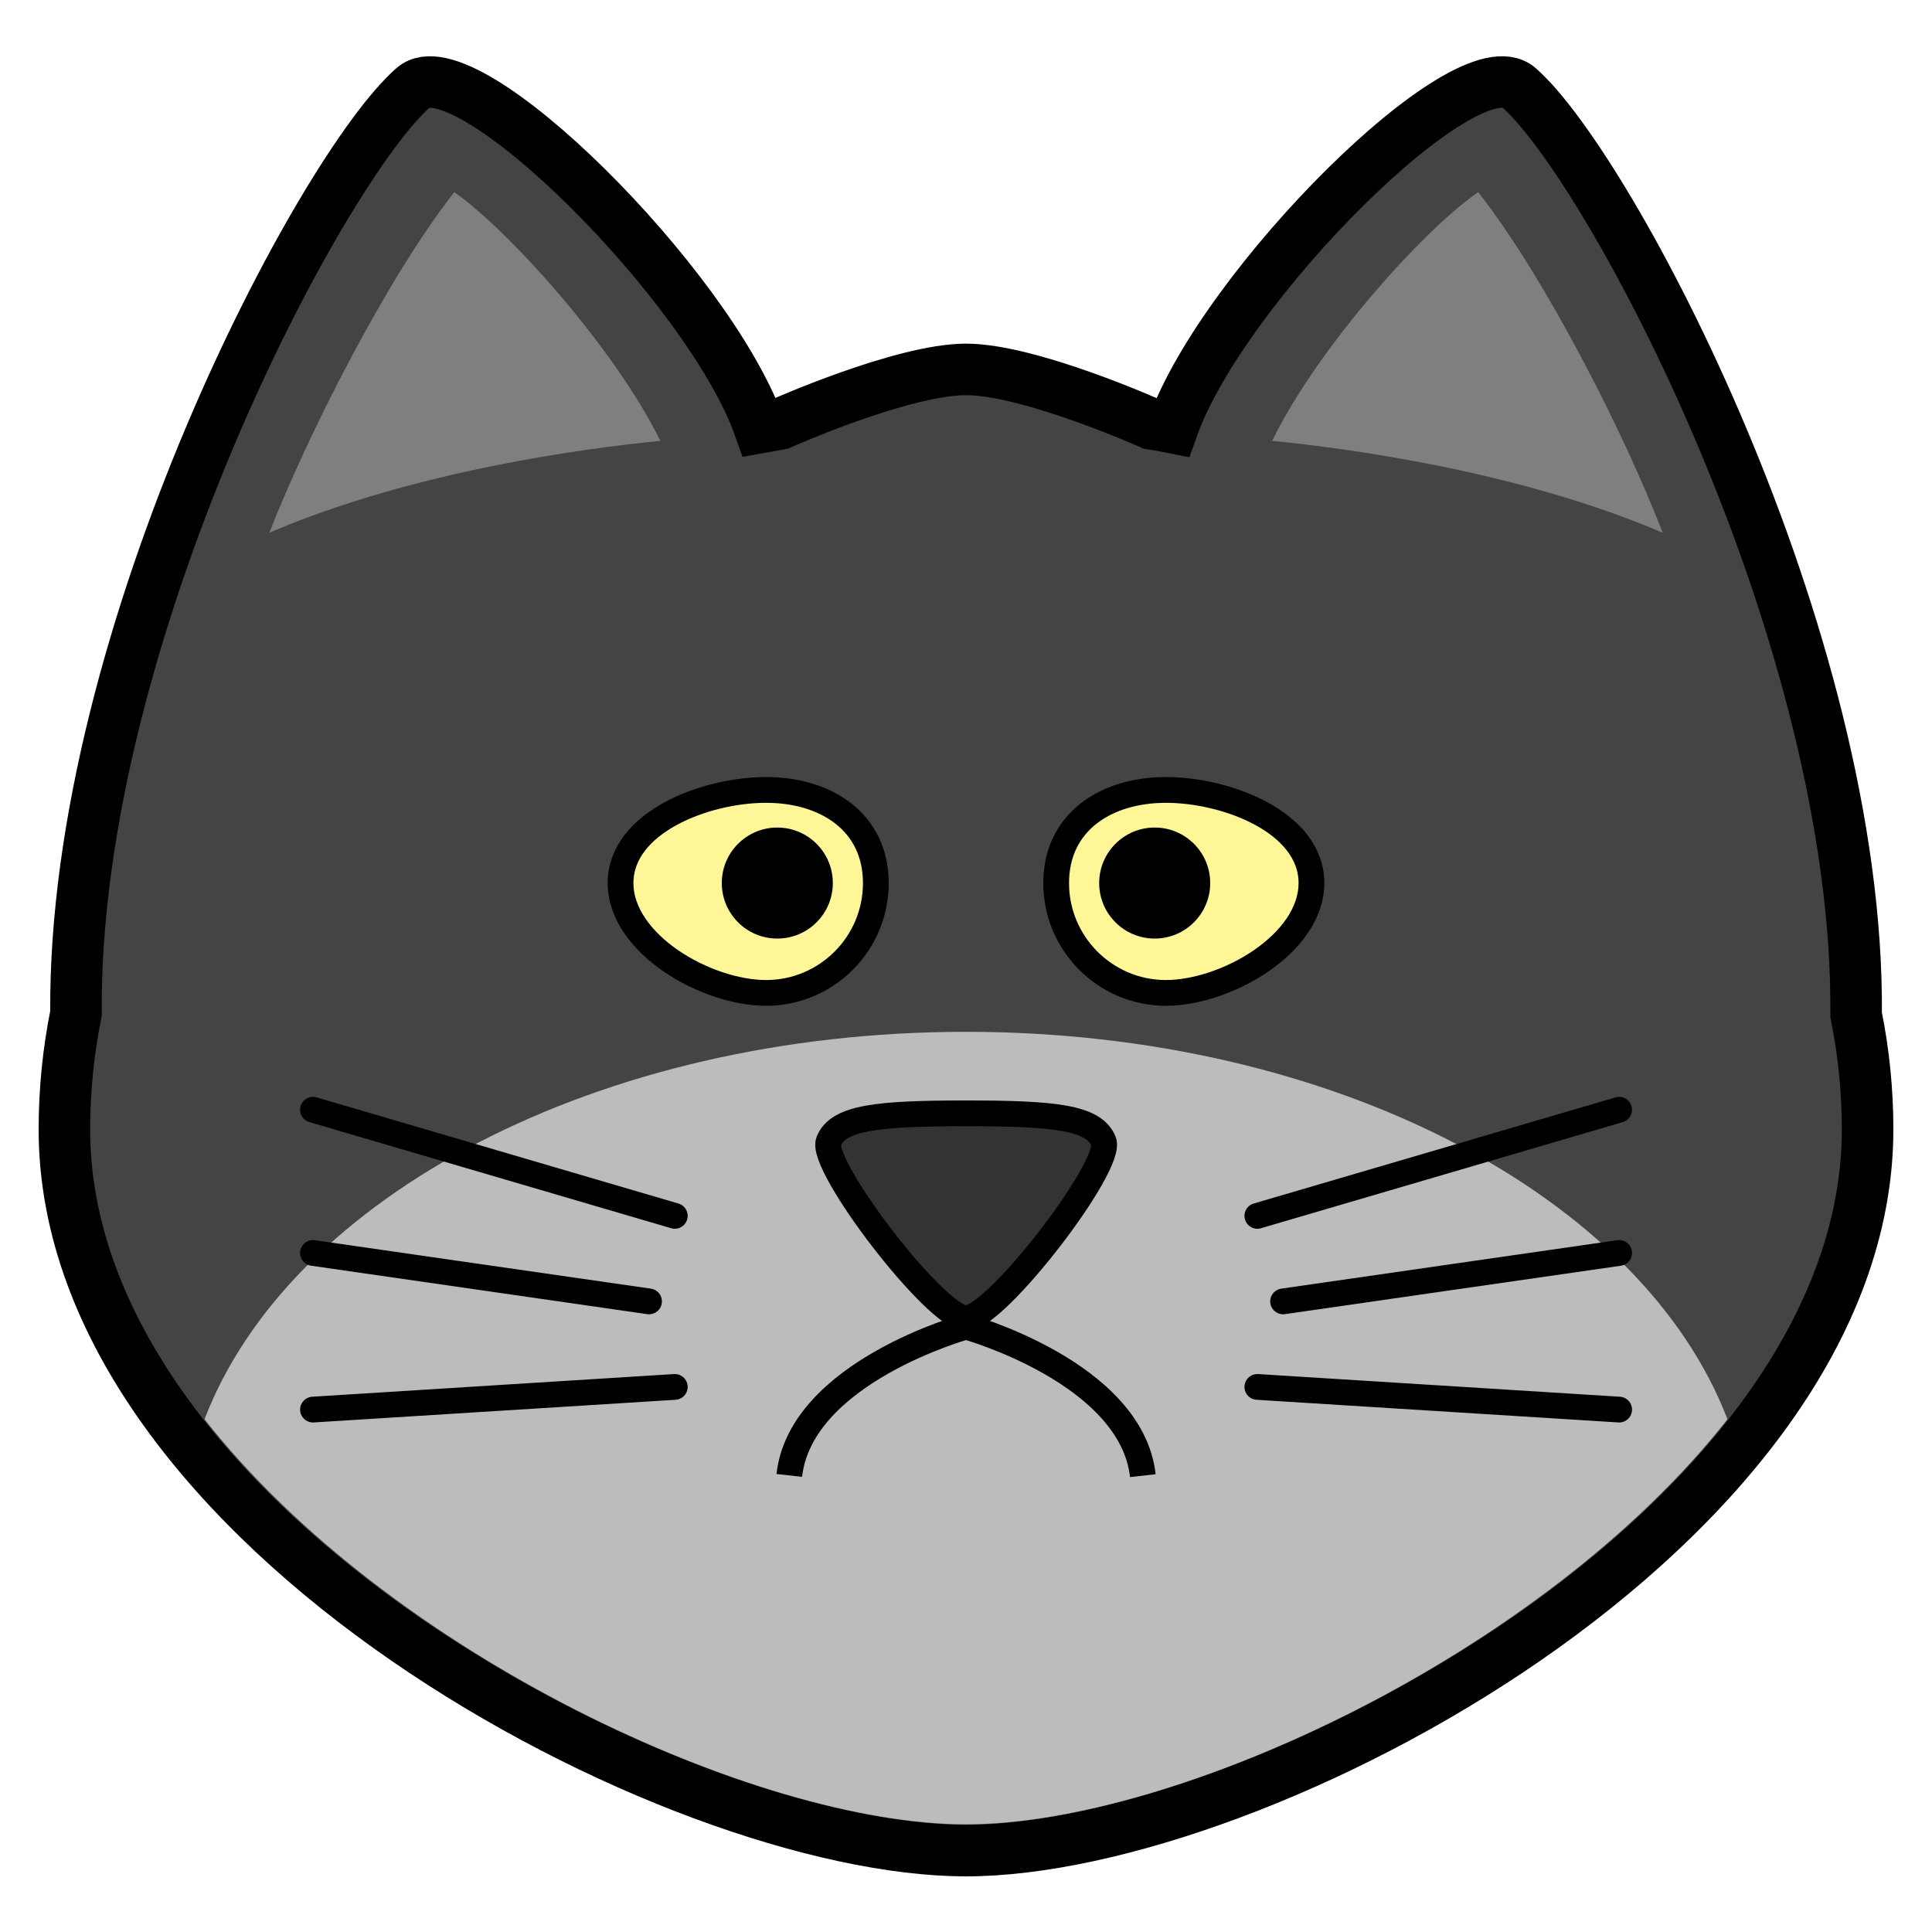
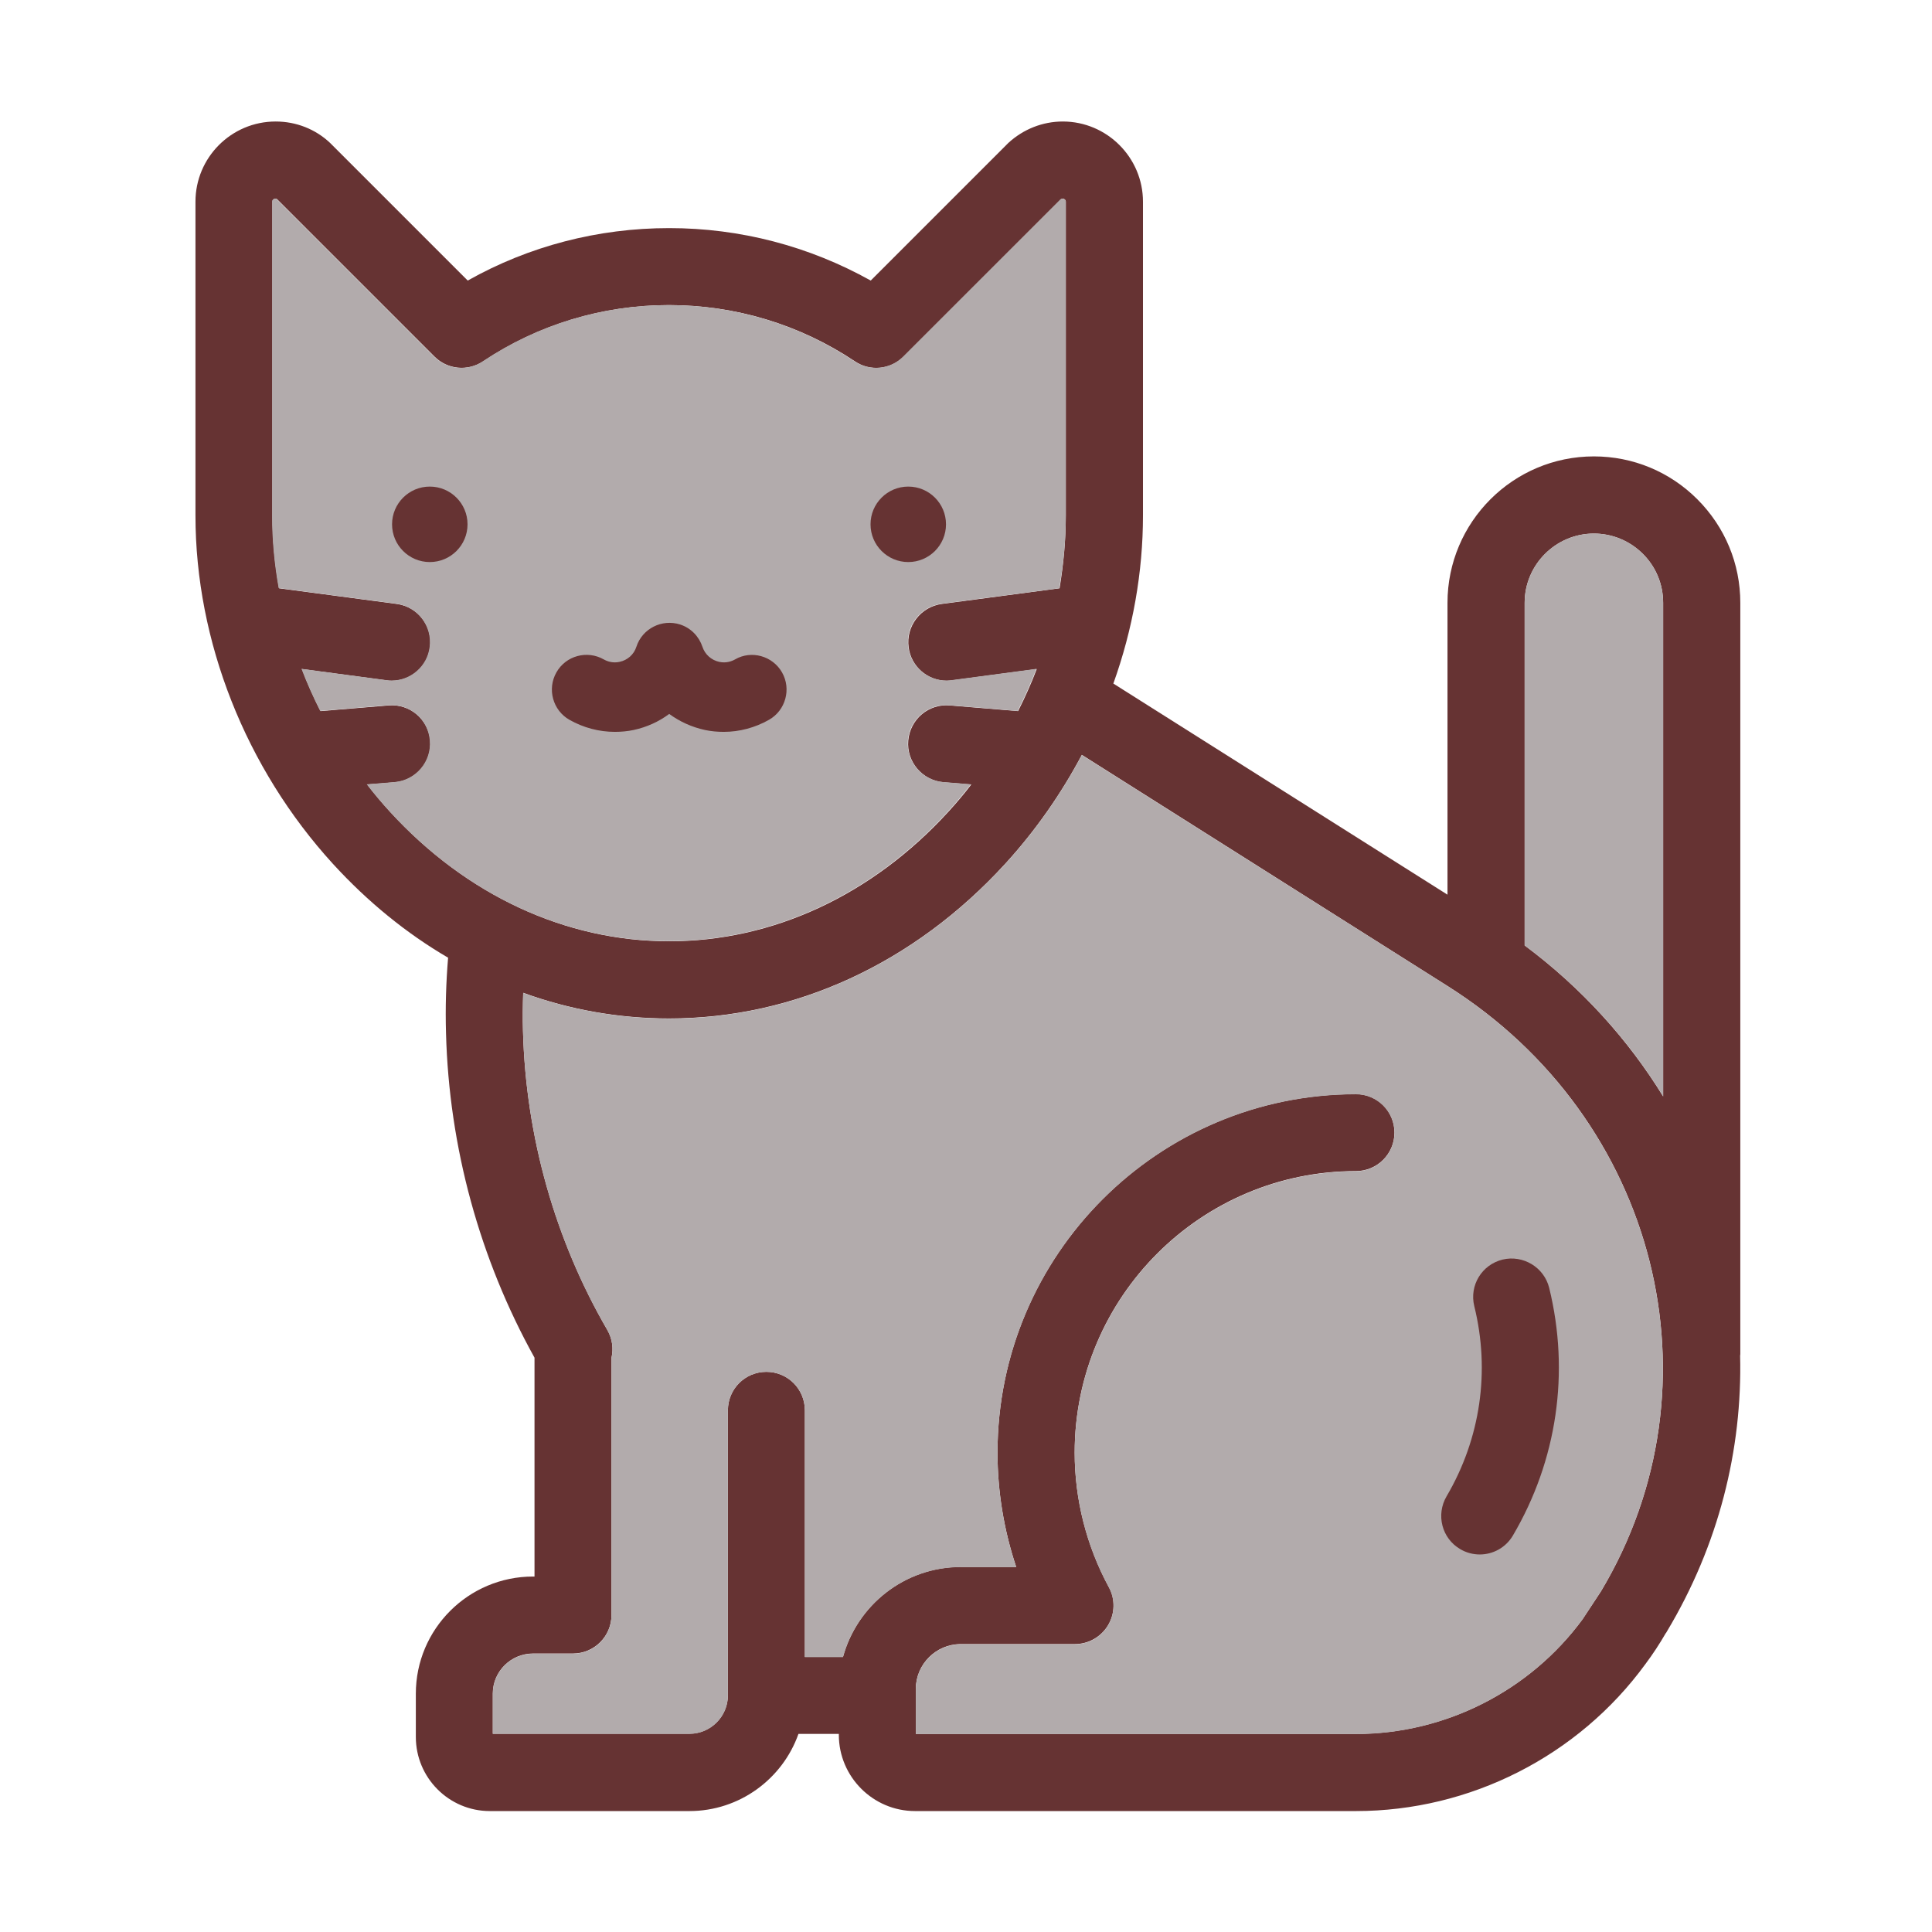
- <svg xmlns="http://www.w3.org/2000/svg" width="800px" height="800px" viewBox="0 0 150 150" id="ART">
-   <defs>
-     <style>.cls-1,.cls-2{fill:#444;}.cls-1,.cls-4,.cls-5,.cls-6,.cls-8{stroke:#000000;stroke-miterlimit:10;}.cls-1{stroke-width:4px;}.cls-3{fill:#bcbcbc;}.cls-4,.cls-6{fill:#333;}.cls-4,.cls-5,.cls-6,.cls-8{stroke-width:2px;}.cls-5{fill:none;}.cls-6{stroke-linecap:round;}.cls-7{fill:#7f7f7f;}.cls-8{fill:#fff797;}</style>
-   </defs>
-   <path class="cls-1" d="M145,87.68c0,30.91-47.38,56-70,56s-70-25.05-70-56a45.47,45.47,0,0,1,.9-9C5.66,49.25,25,13,32.09,6.8c4-3.53,23,15.42,26.88,26.4l1.61-.29S70.06,28.68,75,28.68,89.36,32.9,89.36,32.9c.56.09,1.13.19,1.68.3,3.92-11,22.84-29.93,26.88-26.4,7.05,6.16,26.45,42.51,26.19,72A44.63,44.63,0,0,1,145,87.68Z" data-name="&lt;Path&gt;" id="_Path_" />
-   <path class="cls-2" d="M134.12,110.19C119.73,128.48,91.25,141.64,75,141.64s-44.73-13.16-59.12-31.45C22.5,92.91,46.46,80.11,75,80.11S127.5,92.91,134.12,110.19Z" />
-   <path class="cls-3" d="M134.12,110.19C119.73,128.48,91.25,141.64,75,141.64s-44.73-13.16-59.12-31.45C22.5,92.91,46.46,80.11,75,80.11S127.5,92.91,134.12,110.19Z" />
-   <circle cx="58.78" cy="68.53" r="4.47" />
-   <path class="cls-4" d="M75,102.35c-2.32,0-11.41-11.89-10.66-13.74s3.8-2.17,10.66-2.17,9.92.31,10.68,2.17S77.32,102.35,75,102.35Z" />
-   <path class="cls-5" d="M88.73,114.57C87.83,106.55,75,103,75,103s-12.82,3.53-13.72,11.55" />
-   <line class="cls-6" x1="97.62" x2="125.71" y1="94.4" y2="86.16" />
-   <line class="cls-6" x1="99.62" x2="125.71" y1="101.04" y2="97.28" />
-   <line class="cls-6" x1="52.39" x2="24.3" y1="94.4" y2="86.16" />
-   <line class="cls-6" x1="50.39" x2="24.3" y1="101.04" y2="97.28" />
-   <line class="cls-6" x1="97.62" x2="125.71" y1="107.68" y2="109.44" />
-   <line class="cls-6" x1="52.39" x2="24.3" y1="107.68" y2="109.44" />
-   <path class="cls-7" d="M129.09,41.36c-11.24-4.81-24.6-6.57-30.32-7.13,3.6-7.38,11.93-16.55,16-19.31C120,21.59,126.14,33.7,129.09,41.36Z" />
-   <path class="cls-7" d="M20.91,41.36c3-7.66,9.13-19.77,14.36-26.44,4,2.76,12.36,11.93,16,19.31C45.51,34.79,32.14,36.55,20.91,41.36Z" />
-   <path class="cls-8" d="M101.82,68.56c0,4.71-6.61,8.53-11.32,8.53A8.53,8.53,0,0,1,82,68.56c0-4.71,3.82-7.23,8.53-7.23S101.82,63.84,101.82,68.56Z" />
-   <circle cx="89.65" cy="68.56" r="4.31" />
-   <path class="cls-8" d="M48.18,68.56c0,4.71,6.61,8.53,11.32,8.53A8.53,8.53,0,0,0,68,68.56c0-4.71-3.82-7.23-8.53-7.23S48.18,63.84,48.18,68.56Z" />
-   <circle cx="60.35" cy="68.56" r="4.31" />
+ <svg xmlns="http://www.w3.org/2000/svg" width="800px" height="800px" viewBox="0 0 1024 1024" class="icon" version="1.1">
+   <path d="M564.9 273.2V106.9c0-0.9-0.7-1.6-1.6-1.6-0.1 0-0.5 0-0.9 0.3L478.9 189c-6.9 6.9-17.7 8-25.8 2.5-29.2-19.5-63.3-29.8-98.5-29.8s-69.3 10.3-98.5 29.8c-8.1 5.4-18.9 4.4-25.8-2.5l-83.4-83.4c-0.4-0.3-0.8-0.3-0.9-0.3-0.9 0-1.6 0.7-1.6 1.6v166.3c0 12.9 1.2 25.8 3.5 38.6l62.4 8.3c11.2 1.5 19.1 11.8 17.6 23-1.3 10.3-10.1 17.7-20.2 17.7-0.9 0-1.8 0-2.7-0.2l-45-6c2.9 7.6 6.2 15 9.9 22.3l36-3c11.3-1 21.2 7.4 22.1 18.6 1 11.2-7.4 21.1-18.6 22.1l-14.8 1.2c3.8 4.9 7.9 9.8 12.1 14.4 40.5 44.3 93.1 68.7 148 68.7s107.5-24.4 148-68.7c4.2-4.6 8.3-9.4 12.1-14.4l-14.8-1.2c-11.2-1-19.6-10.9-18.6-22.1 1-11.3 10.8-19.6 22.1-18.6l36.1 3c3.7-7.3 7-14.7 9.9-22.3l-45 6c-0.9 0.1-1.8 0.2-2.7 0.2-10.1 0-18.9-7.5-20.2-17.7-1.5-11.2 6.4-21.5 17.6-23l62.4-8.3c2.1-12.8 3.3-25.7 3.3-38.6z m283.6 570.3c65.7-109.7 30-250.7-81.3-320.9L573.4 400.1c-11 20.7-24.6 40.2-40.6 57.7-48.4 52.9-111.6 82-178.2 82-26.5 0-52.6-4.6-77.3-13.6-0.2 6.7-0.3 13.5-0.1 20.3 1.5 55.7 16.9 110.5 44.7 158.4 2.7 4.7 3.3 9.9 2.2 14.8V856c0 11.3-9.2 20.4-20.4 20.4h-21.2c-11.7 0-21.3 9.5-21.3 21.2v21.3h104.2c11.3 0 20.4-9.2 20.4-20.4v-151c0-11.3 9.1-20.4 20.4-20.4 11.3 0 20.4 9.1 20.4 20.4v130.7h20.2c7.5-27.4 32.6-47.7 62.4-47.7h29.4c-6.5-19.5-9.9-40-9.9-60.6 0-104.8 85.2-190 190-190 11.3 0 20.4 9.1 20.4 20.4 0 11.3-9.2 20.4-20.4 20.4-82.2 0-149.1 66.9-149.1 149.2 0 24.9 6.3 49.5 18.1 71.3 3.5 6.3 3.3 14-0.4 20.2-3.7 6.2-10.4 10-17.6 10h-60.5c-13.1 0-23.8 10.7-23.8 23.8V919h233.3c47.2 0 92.1-22.7 120.1-60.8l9.7-14.7z m33-262.4V319.5c0-9.8-3.8-19-10.7-25.9-6.9-6.9-16.2-10.8-26-10.8-20.2 0-36.7 16.5-36.7 36.7v181.6c30.2 22.5 54.8 49.8 73.4 80z m40.9-261.6v397.8c0 0.4 0 0.8-0.1 1.2 1.2 49.8-11.3 100.3-38.8 146.2-0.1 0.2-0.3 0.5-0.4 0.7-0.1 0.1-0.1 0.2-0.2 0.2-3.3 5.7-6.9 11.2-10.8 16.4-35.6 48.8-93 77.9-153.4 77.9H485c-22.3 0-40.4-18.2-40.4-40.4v-0.5h-21.4c-8.4 23.8-31.2 40.9-57.8 40.9H259.6c-21.6 0-39.2-17.6-39.2-39.3v-22.9c0-34.3 27.9-62.1 62.1-62.1h0.8v-116c-29.1-52.4-45.3-111.7-46.9-171.9-0.4-13.5 0-26.9 1.1-40.1-22.1-12.9-42.6-29.6-61-49.7-46.3-50.7-72.9-118-72.9-184.7V106.9c0-23.4 19-42.5 42.5-42.5 10.8 0 21.1 4 28.9 11.4l0.5 0.5 72.4 72.4c32.5-18.3 69.1-27.8 106.8-27.8s74.2 9.6 106.8 27.8l72.4-72.4 0.5-0.5c7.9-7.3 18.2-11.4 28.9-11.4 23.4 0 42.5 19.1 42.5 42.5v166.3c0 30.1-5.4 60.4-15.7 89.1l177.1 111.9V319.5c0-42.8 34.8-77.6 77.6-77.6 20.7 0 40.2 8.1 54.8 22.7 14.7 14.7 22.8 34.2 22.8 54.9z" fill="#663333" />
+   <path d="M881.5 319.5v261.6c-18.5-30.2-43.2-57.5-73.4-80V319.5c0-20.2 16.5-36.7 36.7-36.7 9.8 0 19 3.8 26 10.8 6.9 6.9 10.7 16.1 10.7 25.9z" fill="#B2ABAC" />
+   <path d="M767.2 522.6c111.3 70.3 147 211.2 81.3 320.9l-9.7 14.8c-28 38-72.9 60.8-120.1 60.8H485.4v-23.8c0-13.1 10.7-23.8 23.8-23.8h60.5c7.2 0 13.9-3.8 17.6-10 3.7-6.2 3.8-13.9 0.4-20.2-11.8-21.7-18.1-46.4-18.1-71.3 0-82.3 66.9-149.2 149.1-149.2 11.3 0 20.4-9.2 20.4-20.4 0-11.3-9.2-20.4-20.4-20.4-104.8 0-190 85.2-190 190 0 20.6 3.4 41.1 9.9 60.6h-29.4c-29.8 0-54.9 20.2-62.4 47.7h-20.2V747.5c0-11.3-9.2-20.4-20.4-20.4-11.3 0-20.4 9.1-20.4 20.4v151.1c0 11.3-9.2 20.4-20.4 20.4H261.2v-21.3c0-11.7 9.5-21.2 21.3-21.2h21.2c11.3 0 20.4-9.2 20.4-20.4V719.8c1.1-4.9 0.5-10.1-2.2-14.8-27.8-47.9-43.2-102.7-44.7-158.4-0.2-6.8-0.1-13.6 0.1-20.3 24.8 8.9 50.8 13.6 77.3 13.6 66.6 0 129.8-29.1 178.2-82 16-17.5 29.6-37 40.6-57.7l193.8 122.4z" fill="#B2ABAC" />
+   <path d="M821.1 682.6c11 44.8 4.2 91.4-19.2 131.2-3.8 6.5-10.6 10.1-17.6 10.1-3.5 0-7.1-0.9-10.3-2.8-9.8-5.7-13-18.2-7.3-28 18-30.6 23.2-66.4 14.7-100.8-2.7-11 4-22 15-24.7 10.9-2.6 22 4.1 24.7 15z" fill="#663333" />
+   <path d="M564.9 106.9v166.3c0 12.9-1.2 25.8-3.5 38.6L499 320c-11.2 1.5-19.1 11.8-17.6 23 1.4 10.3 10.1 17.7 20.2 17.7 0.9 0 1.8-0.1 2.7-0.2l45-6c-2.9 7.6-6.2 15-9.9 22.3l-36.1-3c-11.3-1-21.1 7.4-22.1 18.6-0.9 11.2 7.4 21.1 18.6 22.1l14.8 1.2c-3.8 4.9-7.9 9.8-12.1 14.4-40.5 44.3-93.1 68.7-148 68.7s-107.5-24.4-148-68.7c-4.2-4.6-8.3-9.4-12.1-14.4l14.8-1.2c11.2-1 19.6-10.9 18.6-22.1-0.9-11.3-10.8-19.6-22.1-18.6l-36 3c-3.7-7.3-7-14.7-9.9-22.3l45 6c0.9 0.1 1.8 0.2 2.7 0.2 10.1 0 18.9-7.5 20.2-17.7 1.5-11.2-6.4-21.5-17.6-23l-62.4-8.3c-2.3-12.8-3.5-25.7-3.5-38.6V106.9c0-0.9 0.7-1.6 1.6-1.6 0.1 0 0.5 0 0.9 0.3l83.4 83.4c6.9 6.9 17.7 8 25.8 2.5 29.2-19.5 63.3-29.8 98.5-29.8s69.3 10.3 98.5 29.8c8.1 5.4 18.9 4.4 25.8-2.5l83.4-83.4c0.4-0.3 0.8-0.3 0.9-0.3 1.1 0 1.9 0.7 1.9 1.6z" fill="#B2ABAC" />
+   <path d="M481.4 277.9m-20 0a20 20 0 1 0 40 0 20 20 0 1 0-40 0Z" fill="#663333" />
+   <path d="M414.5 356.4c5 8.8 1.9 20.1-6.9 25.1-7.4 4.2-15.7 6.4-24 6.4-3.4 0-6.7-0.3-10-1-6.9-1.5-13.3-4.4-18.9-8.5-5.5 4.1-11.9 7-18.8 8.5-3.3 0.7-6.7 1-10 1-8.4 0-16.7-2.2-24.1-6.4-8.8-5-11.9-16.3-6.9-25.1 5-8.9 16.3-11.9 25.1-6.9 1.8 1 4.7 2.1 8.4 1.3 4.2-0.9 7.6-3.9 8.9-8 3.1-9.6 13.5-14.9 23.2-11.8 5.8 1.9 10 6.4 11.8 11.8 1.3 4 4.7 7.1 8.9 8 3.7 0.8 6.6-0.3 8.4-1.3 8.6-5 19.9-1.9 24.9 6.9z" fill="#663333" />
+   <path d="M227.8 277.9m-20 0a20 20 0 1 0 40 0 20 20 0 1 0-40 0Z" fill="#663333" />
</svg>
